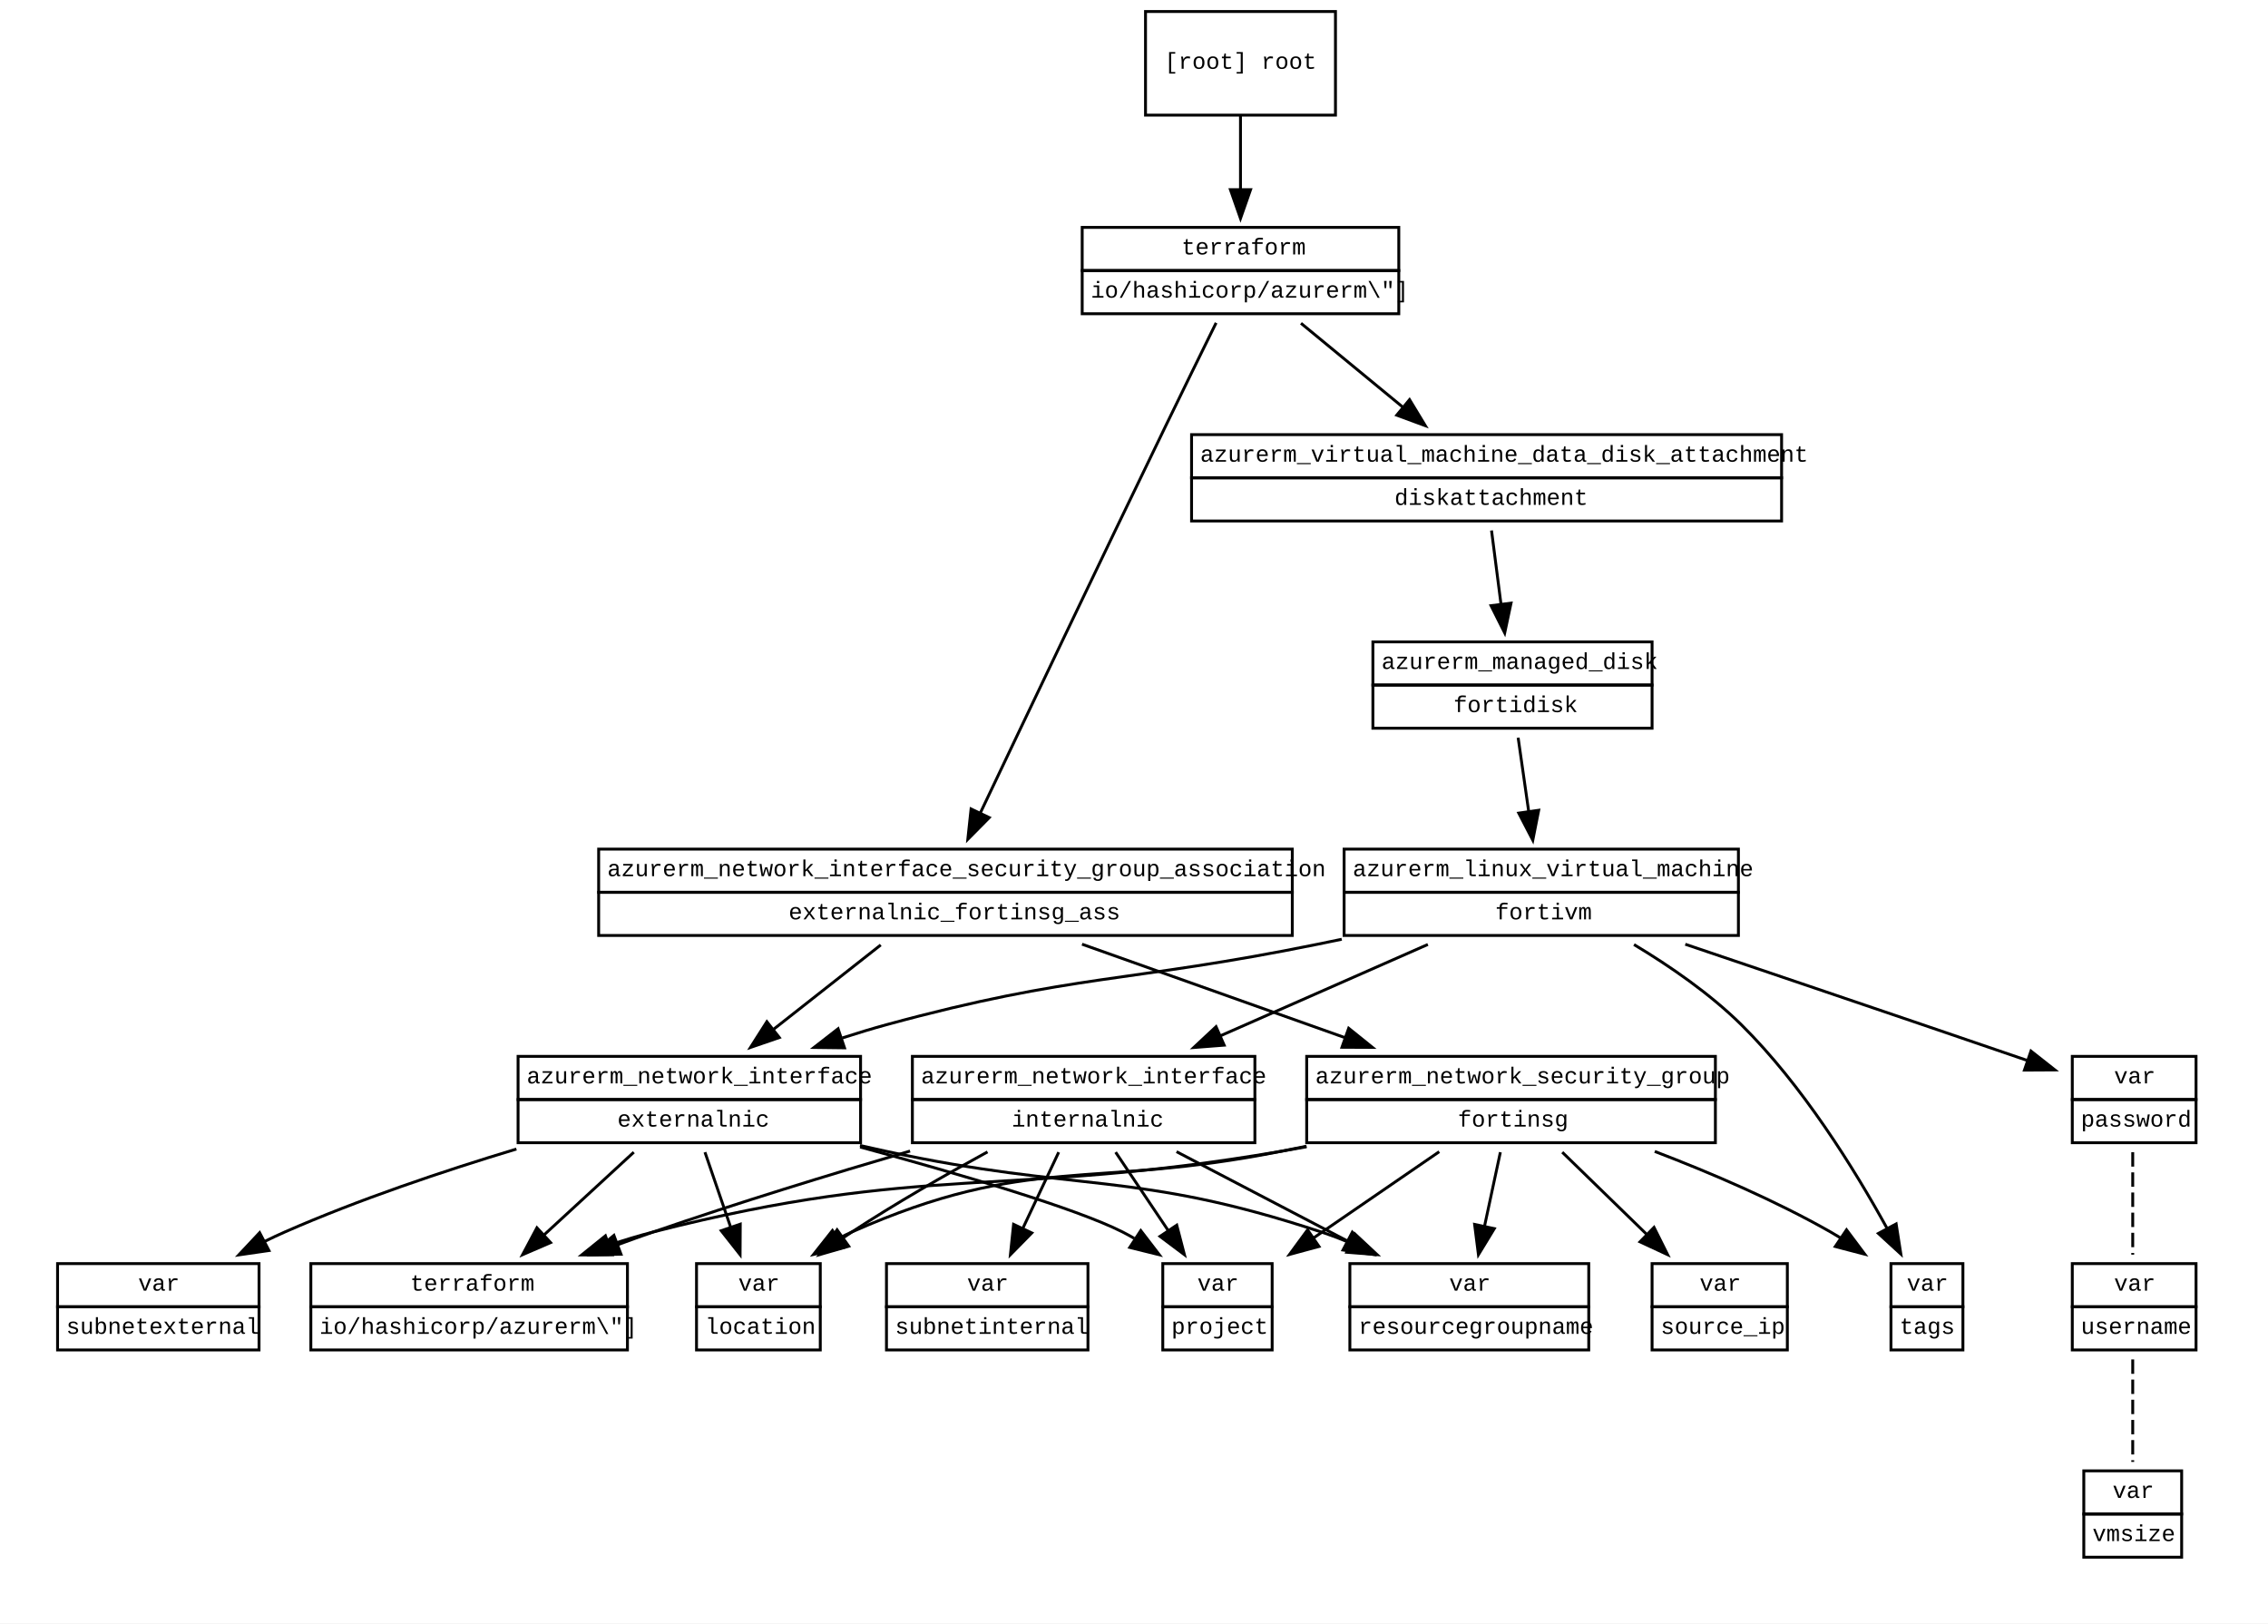
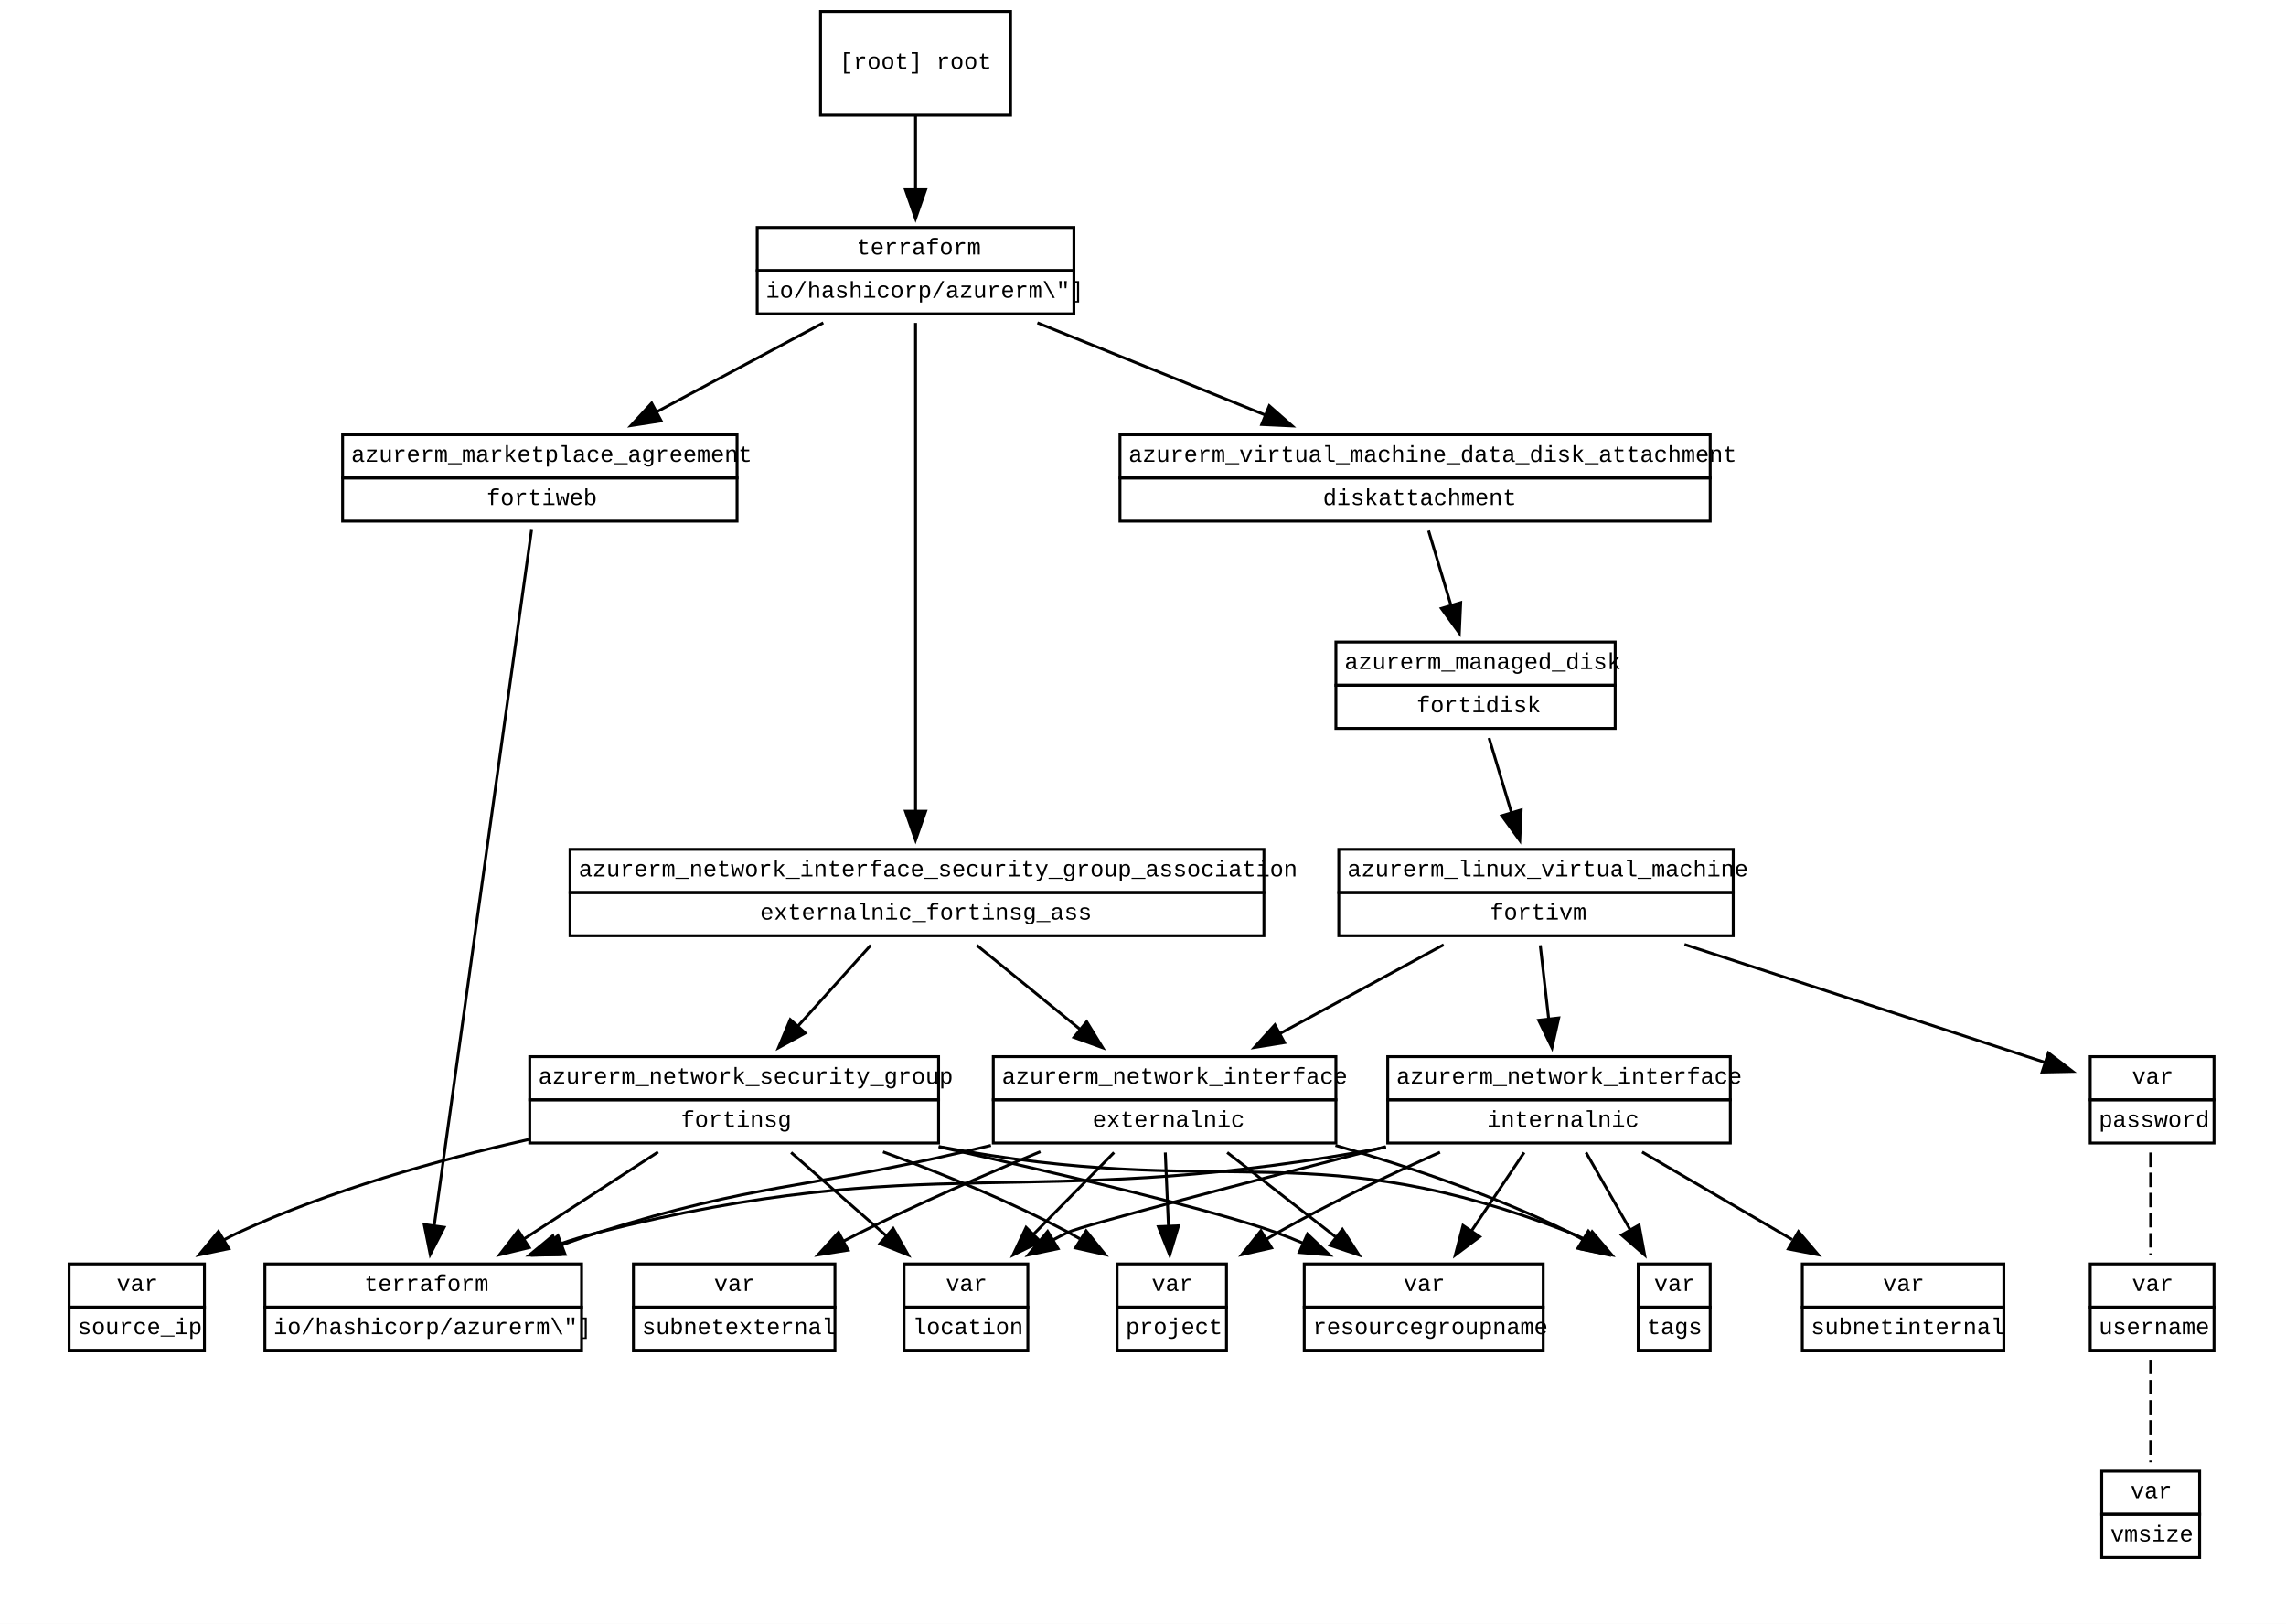
- <svg xmlns="http://www.w3.org/2000/svg" width="788pt" height="564pt" viewBox="0.00 0.00 788.00 564.00">
+ <svg xmlns="http://www.w3.org/2000/svg" width="794pt" height="564pt" viewBox="0.00 0.00 794.00 564.00">
  <g id="graph0" class="graph" transform="scale(1 1) rotate(0) translate(4 560)">
-     <polygon fill="white" stroke="transparent" points="-4,4 -4,-560 784,-560 784,4 -4,4" />
+     <polygon fill="white" stroke="transparent" points="-4,4 -4,-560 790,-560 790,4 -4,4" />
    <g id="clust2" class="cluster">
</g>
    <g id="clust3" class="cluster">
</g>
    <g id="clust4" class="cluster">
</g>
    <g id="clust5" class="cluster">
</g>
    <g id="node_0" class="node">
-       <polygon fill="none" stroke="black" points="463,-250 463,-265 600,-265 600,-250 463,-250" />
-       <text text-anchor="start" x="466" y="-255.6" font-family="courier new" font-size="8.00">azurerm_linux_virtual_machine</text>
-       <polygon fill="none" stroke="black" points="463,-235 463,-250 600,-250 600,-235 463,-235" />
-       <text text-anchor="start" x="515.5" y="-240.6" font-family="courier new" font-size="8.00">fortivm</text>
+       <polygon fill="none" stroke="black" points="461,-250 461,-265 598,-265 598,-250 461,-250" />
+       <text text-anchor="start" x="464" y="-255.6" font-family="courier new" font-size="8.00">azurerm_linux_virtual_machine</text>
+       <polygon fill="none" stroke="black" points="461,-235 461,-250 598,-250 598,-235 461,-235" />
+       <text text-anchor="start" x="513.5" y="-240.6" font-family="courier new" font-size="8.00">fortivm</text>
+     </g>
+     <g id="node_3" class="node">
+       <polygon fill="none" stroke="black" points="341,-178 341,-193 460,-193 460,-178 341,-178" />
+       <text text-anchor="start" x="344" y="-183.6" font-family="courier new" font-size="8.00">azurerm_network_interface</text>
+       <polygon fill="none" stroke="black" points="341,-163 341,-178 460,-178 460,-163 341,-163" />
+       <text text-anchor="start" x="375.5" y="-168.6" font-family="courier new" font-size="8.00">externalnic</text>
+     </g>
+     <g id="edge_0" class="edge">
+       <path fill="none" stroke="black" d="M497.44,-231.88C480.34,-222.6 459.02,-211.03 440.68,-201.08" />
+       <polygon fill="black" stroke="black" points="442.14,-197.88 431.68,-196.19 438.8,-204.04 442.14,-197.88" />
+     </g>
+     <g id="node_4" class="node">
+       <polygon fill="none" stroke="black" points="478,-178 478,-193 597,-193 597,-178 478,-178" />
+       <text text-anchor="start" x="481" y="-183.6" font-family="courier new" font-size="8.00">azurerm_network_interface</text>
+       <polygon fill="none" stroke="black" points="478,-163 478,-178 597,-178 597,-163 478,-163" />
+       <text text-anchor="start" x="512.5" y="-168.6" font-family="courier new" font-size="8.00">internalnic</text>
+     </g>
+     <g id="edge_1" class="edge">
+       <path fill="none" stroke="black" d="M530.98,-231.7C531.86,-223.98 532.92,-214.71 533.9,-206.11" />
+       <polygon fill="black" stroke="black" points="537.39,-206.44 535.05,-196.1 530.43,-205.64 537.39,-206.44" />
+     </g>
+     <g id="node_10" class="node">
+       <polygon fill="none" stroke="black" points="722,-178 722,-193 765,-193 765,-178 722,-178" />
+       <text text-anchor="start" x="736.5" y="-183.6" font-family="courier new" font-size="8.00">var</text>
+       <polygon fill="none" stroke="black" points="722,-163 722,-178 765,-178 765,-163 722,-163" />
+       <text text-anchor="start" x="725" y="-168.6" font-family="courier new" font-size="8.00">password</text>
+     </g>
+     <g id="edge_2" class="edge">
+       <path fill="none" stroke="black" d="M581.08,-231.97C619.81,-219.29 671.72,-202.31 706.21,-191.03" />
+       <polygon fill="black" stroke="black" points="707.47,-194.3 715.89,-187.87 705.29,-187.65 707.47,-194.3" />
+     </g>
+     <g id="node_1" class="node">
+       <polygon fill="none" stroke="black" points="460,-322 460,-337 557,-337 557,-322 460,-322" />
+       <text text-anchor="start" x="463" y="-327.6" font-family="courier new" font-size="8.00">azurerm_managed_disk</text>
+       <polygon fill="none" stroke="black" points="460,-307 460,-322 557,-322 557,-307 460,-307" />
+       <text text-anchor="start" x="488" y="-312.6" font-family="courier new" font-size="8.00">fortidisk</text>
+     </g>
+     <g id="edge_5" class="edge">
+       <path fill="none" stroke="black" d="M513.19,-303.7C515.53,-295.9 518.35,-286.51 520.95,-277.83" />
+       <polygon fill="black" stroke="black" points="524.35,-278.69 523.87,-268.1 517.64,-276.68 524.35,-278.69" />
    </g>
    <g id="node_2" class="node">
-       <polygon fill="none" stroke="black" points="176,-178 176,-193 295,-193 295,-178 176,-178" />
-       <text text-anchor="start" x="179" y="-183.6" font-family="courier new" font-size="8.00">azurerm_network_interface</text>
-       <polygon fill="none" stroke="black" points="176,-163 176,-178 295,-178 295,-163 176,-163" />
-       <text text-anchor="start" x="210.5" y="-168.6" font-family="courier new" font-size="8.00">externalnic</text>
-     </g>
-     <g id="edge_0" class="edge">
-       <path fill="none" stroke="black" d="M462.18,-233.69C459.42,-233.11 456.68,-232.55 454,-232 387.55,-218.47 369.43,-221.83 304,-204 298.98,-202.63 293.81,-201.06 288.66,-199.4" />
-       <polygon fill="black" stroke="black" points="289.42,-195.96 278.83,-196.09 287.19,-202.59 289.42,-195.96" />
-     </g>
-     <g id="node_3" class="node">
-       <polygon fill="none" stroke="black" points="313,-178 313,-193 432,-193 432,-178 313,-178" />
-       <text text-anchor="start" x="316" y="-183.6" font-family="courier new" font-size="8.00">azurerm_network_interface</text>
-       <polygon fill="none" stroke="black" points="313,-163 313,-178 432,-178 432,-163 313,-163" />
-       <text text-anchor="start" x="347.5" y="-168.6" font-family="courier new" font-size="8.00">internalnic</text>
-     </g>
-     <g id="edge_1" class="edge">
-       <path fill="none" stroke="black" d="M492.1,-231.88C470.37,-222.31 443.1,-210.3 420.04,-200.15" />
-       <polygon fill="black" stroke="black" points="421.33,-196.89 410.77,-196.07 418.51,-203.3 421.33,-196.89" />
+       <polygon fill="none" stroke="black" points="115,-394 115,-409 252,-409 252,-394 115,-394" />
+       <text text-anchor="start" x="118" y="-399.6" font-family="courier new" font-size="8.00">azurerm_marketplace_agreement</text>
+       <polygon fill="none" stroke="black" points="115,-379 115,-394 252,-394 252,-379 115,-379" />
+       <text text-anchor="start" x="165" y="-384.6" font-family="courier new" font-size="8.00">fortiweb</text>
+     </g>
+     <g id="node_8" class="node">
+       <polygon fill="none" stroke="black" points="88,-106 88,-121 198,-121 198,-106 88,-106" />
+       <text text-anchor="start" x="122.5" y="-111.6" font-family="courier new" font-size="8.00">terraform</text>
+       <polygon fill="none" stroke="black" points="88,-91 88,-106 198,-106 198,-91 88,-91" />
+       <text text-anchor="start" x="91" y="-96.6" font-family="courier new" font-size="8.00">io/hashicorp/azurerm\"]</text>
+     </g>
+     <g id="edge_6" class="edge">
+       <path fill="none" stroke="black" d="M180.62,-375.97C173.94,-328.19 154.98,-192.62 146.81,-134.27" />
+       <polygon fill="black" stroke="black" points="150.27,-133.73 145.42,-124.31 143.34,-134.69 150.27,-133.73" />
+     </g>
+     <g id="edge_7" class="edge">
+       <path fill="none" stroke="black" d="M340.18,-162.17C337.08,-161.43 334,-160.7 331,-160 274.71,-146.86 259.17,-149.25 204,-132 199.77,-130.68 195.42,-129.18 191.09,-127.6" />
+       <polygon fill="black" stroke="black" points="192.28,-124.3 181.68,-124.02 189.79,-130.85 192.28,-124.3" />
+     </g>
+     <g id="node_9" class="node">
+       <polygon fill="none" stroke="black" points="310,-106 310,-121 353,-121 353,-106 310,-106" />
+       <text text-anchor="start" x="324.5" y="-111.6" font-family="courier new" font-size="8.00">var</text>
+       <polygon fill="none" stroke="black" points="310,-91 310,-106 353,-106 353,-91 310,-91" />
+       <text text-anchor="start" x="313" y="-96.6" font-family="courier new" font-size="8.00">location</text>
+     </g>
+     <g id="edge_8" class="edge">
+       <path fill="none" stroke="black" d="M382.94,-159.7C374.5,-151.14 364.18,-140.66 354.96,-131.3" />
+       <polygon fill="black" stroke="black" points="357.37,-128.77 347.86,-124.1 352.39,-133.68 357.37,-128.77" />
+     </g>
+     <g id="node_11" class="node">
+       <polygon fill="none" stroke="black" points="384,-106 384,-121 422,-121 422,-106 384,-106" />
+       <text text-anchor="start" x="396" y="-111.6" font-family="courier new" font-size="8.00">var</text>
+       <polygon fill="none" stroke="black" points="384,-91 384,-106 422,-106 422,-91 384,-91" />
+       <text text-anchor="start" x="387" y="-96.6" font-family="courier new" font-size="8.00">project</text>
+     </g>
+     <g id="edge_9" class="edge">
+       <path fill="none" stroke="black" d="M400.74,-159.7C401.07,-151.98 401.47,-142.71 401.84,-134.11" />
+       <polygon fill="black" stroke="black" points="405.34,-134.25 402.27,-124.1 398.34,-133.95 405.34,-134.25" />
+     </g>
+     <g id="node_12" class="node">
+       <polygon fill="none" stroke="black" points="449,-106 449,-121 532,-121 532,-106 449,-106" />
+       <text text-anchor="start" x="483.5" y="-111.6" font-family="courier new" font-size="8.00">var</text>
+       <polygon fill="none" stroke="black" points="449,-91 449,-106 532,-106 532,-91 449,-91" />
+       <text text-anchor="start" x="452" y="-96.6" font-family="courier new" font-size="8.00">resourcegroupname</text>
+     </g>
+     <g id="edge_10" class="edge">
+       <path fill="none" stroke="black" d="M422.25,-159.7C433.58,-150.88 447.53,-140.03 459.82,-130.47" />
+       <polygon fill="black" stroke="black" points="462.26,-133.01 468.01,-124.1 457.97,-127.48 462.26,-133.01" />
+     </g>
+     <g id="node_16" class="node">
+       <polygon fill="none" stroke="black" points="565,-106 565,-121 590,-121 590,-106 565,-106" />
+       <text text-anchor="start" x="570.5" y="-111.6" font-family="courier new" font-size="8.00">var</text>
+       <polygon fill="none" stroke="black" points="565,-91 565,-106 590,-106 590,-91 565,-91" />
+       <text text-anchor="start" x="568" y="-96.6" font-family="courier new" font-size="8.00">tags</text>
+     </g>
+     <g id="edge_12" class="edge">
+       <path fill="none" stroke="black" d="M459.84,-162.18C485.51,-154.75 515.42,-144.61 541,-132 542.55,-131.24 544.11,-130.41 545.66,-129.54" />
+       <polygon fill="black" stroke="black" points="547.68,-132.41 554.39,-124.2 544.03,-126.43 547.68,-132.41" />
+     </g>
+     <g id="node_14" class="node">
+       <polygon fill="none" stroke="black" points="216,-106 216,-121 286,-121 286,-106 216,-106" />
+       <text text-anchor="start" x="244" y="-111.6" font-family="courier new" font-size="8.00">var</text>
+       <polygon fill="none" stroke="black" points="216,-91 216,-106 286,-106 286,-91 216,-91" />
+       <text text-anchor="start" x="219" y="-96.6" font-family="courier new" font-size="8.00">subnetexternal</text>
+     </g>
+     <g id="edge_11" class="edge">
+       <path fill="none" stroke="black" d="M357.36,-160C338.09,-151.99 315.16,-142.01 295,-132 293.02,-131.02 291,-129.98 288.97,-128.92" />
+       <polygon fill="black" stroke="black" points="290.56,-125.8 280.1,-124.14 287.24,-131.97 290.56,-125.8" />
+     </g>
+     <g id="edge_13" class="edge">
+       <path fill="none" stroke="black" d="M477.4,-161.6C474.57,-161.02 471.76,-160.49 469,-160 352.38,-139.37 318.84,-160.97 204,-132 199.26,-130.8 194.4,-129.31 189.59,-127.65" />
+       <polygon fill="black" stroke="black" points="190.45,-124.24 179.86,-124.06 188.02,-130.8 190.45,-124.24" />
+     </g>
+     <g id="edge_14" class="edge">
+       <path fill="none" stroke="black" d="M477.3,-161.72C430.44,-149.64 372.23,-134.42 367,-132 365.24,-131.19 363.47,-130.29 361.72,-129.33" />
+       <polygon fill="black" stroke="black" points="363.5,-126.31 353.13,-124.13 359.88,-132.3 363.5,-126.31" />
+     </g>
+     <g id="edge_15" class="edge">
+       <path fill="none" stroke="black" d="M496.16,-159.8C478.56,-151.94 457.94,-142.14 440,-132 438.69,-131.26 437.37,-130.49 436.04,-129.7" />
+       <polygon fill="black" stroke="black" points="437.66,-126.58 427.33,-124.24 433.95,-132.51 437.66,-126.58" />
+     </g>
+     <g id="edge_16" class="edge">
+       <path fill="none" stroke="black" d="M525.38,-159.7C519.86,-151.47 513.15,-141.48 507.07,-132.42" />
+       <polygon fill="black" stroke="black" points="509.96,-130.46 501.48,-124.1 504.15,-134.36 509.96,-130.46" />
+     </g>
+     <g id="edge_18" class="edge">
+       <path fill="none" stroke="black" d="M546.89,-159.7C551.49,-151.64 557.06,-141.89 562.15,-132.98" />
+       <polygon fill="black" stroke="black" points="565.3,-134.52 567.23,-124.1 559.23,-131.05 565.3,-134.52" />
    </g>
    <g id="node_15" class="node">
-       <polygon fill="none" stroke="black" points="653,-106 653,-121 678,-121 678,-106 653,-106" />
-       <text text-anchor="start" x="658.5" y="-111.6" font-family="courier new" font-size="8.00">var</text>
-       <polygon fill="none" stroke="black" points="653,-91 653,-106 678,-106 678,-91 653,-91" />
-       <text text-anchor="start" x="656" y="-96.6" font-family="courier new" font-size="8.00">tags</text>
-     </g>
-     <g id="edge_3" class="edge">
-       <path fill="none" stroke="black" d="M563.72,-231.84C576.23,-224.33 590.11,-214.76 601,-204 622.16,-183.09 640.17,-154.1 651.64,-133.26" />
-       <polygon fill="black" stroke="black" points="654.8,-134.79 656.44,-124.32 648.63,-131.48 654.8,-134.79" />
-     </g>
-     <g id="node_9" class="node">
-       <polygon fill="none" stroke="black" points="716,-178 716,-193 759,-193 759,-178 716,-178" />
-       <text text-anchor="start" x="730.5" y="-183.6" font-family="courier new" font-size="8.00">var</text>
-       <polygon fill="none" stroke="black" points="716,-163 716,-178 759,-178 759,-163 716,-163" />
-       <text text-anchor="start" x="719" y="-168.6" font-family="courier new" font-size="8.00">password</text>
-     </g>
-     <g id="edge_2" class="edge">
-       <path fill="none" stroke="black" d="M581.54,-231.95C606.39,-223.55 636.77,-213.27 664,-204 675.77,-199.99 688.6,-195.61 700.18,-191.64" />
-       <polygon fill="black" stroke="black" points="701.64,-194.84 709.97,-188.28 699.37,-188.22 701.64,-194.84" />
-     </g>
-     <g id="node_1" class="node">
-       <polygon fill="none" stroke="black" points="473,-322 473,-337 570,-337 570,-322 473,-322" />
-       <text text-anchor="start" x="476" y="-327.6" font-family="courier new" font-size="8.00">azurerm_managed_disk</text>
-       <polygon fill="none" stroke="black" points="473,-307 473,-322 570,-322 570,-307 473,-307" />
-       <text text-anchor="start" x="501" y="-312.6" font-family="courier new" font-size="8.00">fortidisk</text>
-     </g>
-     <g id="edge_6" class="edge">
-       <path fill="none" stroke="black" d="M523.47,-303.7C524.57,-295.98 525.9,-286.71 527.13,-278.11" />
-       <polygon fill="black" stroke="black" points="530.61,-278.5 528.56,-268.1 523.68,-277.51 530.61,-278.5" />
+       <polygon fill="none" stroke="black" points="622,-106 622,-121 692,-121 692,-106 622,-106" />
+       <text text-anchor="start" x="650" y="-111.6" font-family="courier new" font-size="8.00">var</text>
+       <polygon fill="none" stroke="black" points="622,-91 622,-106 692,-106 692,-91 622,-91" />
+       <text text-anchor="start" x="625" y="-96.6" font-family="courier new" font-size="8.00">subnetinternal</text>
+     </g>
+     <g id="edge_17" class="edge">
+       <path fill="none" stroke="black" d="M566.36,-159.88C582.05,-150.72 601.56,-139.34 618.45,-129.48" />
+       <polygon fill="black" stroke="black" points="620.66,-132.25 627.53,-124.19 617.13,-126.21 620.66,-132.25" />
+     </g>
+     <g id="node_5" class="node">
+       <polygon fill="none" stroke="black" points="194,-250 194,-265 435,-265 435,-250 194,-250" />
+       <text text-anchor="start" x="197" y="-255.6" font-family="courier new" font-size="8.00">azurerm_network_interface_security_group_association</text>
+       <polygon fill="none" stroke="black" points="194,-235 194,-250 435,-250 435,-235 194,-235" />
+       <text text-anchor="start" x="260" y="-240.6" font-family="courier new" font-size="8.00">externalnic_fortinsg_ass</text>
+     </g>
+     <g id="edge_19" class="edge">
+       <path fill="none" stroke="black" d="M335.26,-231.7C346.09,-222.88 359.42,-212.03 371.16,-202.47" />
+       <polygon fill="black" stroke="black" points="373.44,-205.13 378.99,-196.1 369.02,-199.7 373.44,-205.13" />
+     </g>
+     <g id="node_6" class="node">
+       <polygon fill="none" stroke="black" points="180,-178 180,-193 322,-193 322,-178 180,-178" />
+       <text text-anchor="start" x="183" y="-183.6" font-family="courier new" font-size="8.00">azurerm_network_security_group</text>
+       <polygon fill="none" stroke="black" points="180,-163 180,-178 322,-178 322,-163 180,-163" />
+       <text text-anchor="start" x="232.5" y="-168.6" font-family="courier new" font-size="8.00">fortinsg</text>
+     </g>
+     <g id="edge_20" class="edge">
+       <path fill="none" stroke="black" d="M298.43,-231.7C290.8,-223.22 281.48,-212.86 273.12,-203.58" />
+       <polygon fill="black" stroke="black" points="275.69,-201.2 266.39,-196.1 270.48,-205.88 275.69,-201.2" />
+     </g>
+     <g id="edge_21" class="edge">
+       <path fill="none" stroke="black" d="M224.58,-159.88C210.59,-150.81 193.22,-139.55 178.11,-129.76" />
+       <polygon fill="black" stroke="black" points="179.82,-126.69 169.52,-124.19 176.01,-132.57 179.82,-126.69" />
+     </g>
+     <g id="edge_22" class="edge">
+       <path fill="none" stroke="black" d="M270.78,-159.7C280.75,-150.97 293.01,-140.24 303.86,-130.75" />
+       <polygon fill="black" stroke="black" points="306.23,-133.32 311.45,-124.1 301.62,-128.06 306.23,-133.32" />
+     </g>
+     <g id="edge_23" class="edge">
+       <path fill="none" stroke="black" d="M302.69,-159.93C323.2,-152.4 346.69,-142.8 367,-132 368.34,-131.29 369.7,-130.53 371.05,-129.75" />
+       <polygon fill="black" stroke="black" points="373.25,-132.5 379.88,-124.24 369.54,-126.56 373.25,-132.5" />
+     </g>
+     <g id="edge_24" class="edge">
+       <path fill="none" stroke="black" d="M322.04,-161.7C365.81,-151.94 417.53,-139.73 439,-132 442.11,-130.88 445.28,-129.63 448.44,-128.29" />
+       <polygon fill="black" stroke="black" points="450.11,-131.38 457.82,-124.1 447.26,-124.99 450.11,-131.38" />
+     </g>
+     <g id="edge_26" class="edge">
+       <path fill="none" stroke="black" d="M322.06,-161.78C325.42,-161.16 328.74,-160.56 332,-160 424.37,-144.14 453.63,-165.9 541,-132 543.08,-131.19 545.15,-130.25 547.19,-129.2" />
+       <polygon fill="black" stroke="black" points="549.01,-132.19 555.86,-124.11 545.46,-126.15 549.01,-132.19" />
+     </g>
+     <g id="node_13" class="node">
+       <polygon fill="none" stroke="black" points="20,-106 20,-121 67,-121 67,-106 20,-106" />
+       <text text-anchor="start" x="36.5" y="-111.6" font-family="courier new" font-size="8.00">var</text>
+       <polygon fill="none" stroke="black" points="20,-91 20,-106 67,-106 67,-91 20,-91" />
+       <text text-anchor="start" x="23" y="-96.6" font-family="courier new" font-size="8.00">source_ip</text>
+     </g>
+     <g id="edge_25" class="edge">
+       <path fill="none" stroke="black" d="M179.61,-164.22C147.91,-157.06 110.68,-146.59 79,-132 77.24,-131.19 75.47,-130.29 73.71,-129.33" />
+       <polygon fill="black" stroke="black" points="75.49,-126.32 65.12,-124.14 71.87,-132.31 75.49,-126.32" />
    </g>
    <g id="node_7" class="node">
-       <polygon fill="none" stroke="black" points="104,-106 104,-121 214,-121 214,-106 104,-106" />
-       <text text-anchor="start" x="138.5" y="-111.6" font-family="courier new" font-size="8.00">terraform</text>
-       <polygon fill="none" stroke="black" points="104,-91 104,-106 214,-106 214,-91 104,-91" />
-       <text text-anchor="start" x="107" y="-96.6" font-family="courier new" font-size="8.00">io/hashicorp/azurerm\"]</text>
-     </g>
-     <g id="edge_7" class="edge">
-       <path fill="none" stroke="black" d="M216.21,-159.7C206.83,-151.05 195.32,-140.45 185.09,-131.03" />
-       <polygon fill="black" stroke="black" points="187.3,-128.3 177.57,-124.1 182.55,-133.45 187.3,-128.3" />
-     </g>
-     <g id="node_8" class="node">
-       <polygon fill="none" stroke="black" points="238,-106 238,-121 281,-121 281,-106 238,-106" />
-       <text text-anchor="start" x="252.5" y="-111.6" font-family="courier new" font-size="8.00">var</text>
-       <polygon fill="none" stroke="black" points="238,-91 238,-106 281,-106 281,-91 238,-91" />
-       <text text-anchor="start" x="241" y="-96.6" font-family="courier new" font-size="8.00">location</text>
-     </g>
-     <g id="edge_8" class="edge">
-       <path fill="none" stroke="black" d="M240.93,-159.7C243.61,-151.9 246.83,-142.51 249.8,-133.83" />
-       <polygon fill="black" stroke="black" points="253.2,-134.7 253.14,-124.1 246.58,-132.43 253.2,-134.7" />
-     </g>
-     <g id="node_10" class="node">
-       <polygon fill="none" stroke="black" points="400,-106 400,-121 438,-121 438,-106 400,-106" />
-       <text text-anchor="start" x="412" y="-111.6" font-family="courier new" font-size="8.00">var</text>
-       <polygon fill="none" stroke="black" points="400,-91 400,-106 438,-106 438,-91 400,-91" />
-       <text text-anchor="start" x="403" y="-96.6" font-family="courier new" font-size="8.00">project</text>
-     </g>
-     <g id="edge_9" class="edge">
-       <path fill="none" stroke="black" d="M294.84,-161.51C329.65,-152.05 369.77,-140.22 386,-132 387.36,-131.31 388.73,-130.56 390.08,-129.77" />
-       <polygon fill="black" stroke="black" points="392.35,-132.47 398.8,-124.07 388.52,-126.61 392.35,-132.47" />
-     </g>
-     <g id="node_11" class="node">
-       <polygon fill="none" stroke="black" points="465,-106 465,-121 548,-121 548,-106 465,-106" />
-       <text text-anchor="start" x="499.5" y="-111.6" font-family="courier new" font-size="8.00">var</text>
-       <polygon fill="none" stroke="black" points="465,-91 465,-106 548,-106 548,-91 465,-91" />
-       <text text-anchor="start" x="468" y="-96.6" font-family="courier new" font-size="8.00">resourcegroupname</text>
-     </g>
-     <g id="edge_10" class="edge">
-       <path fill="none" stroke="black" d="M294.79,-162.04C297.9,-161.34 300.99,-160.65 304,-160 370.72,-145.61 390.2,-153.44 455,-132 458.33,-130.9 461.72,-129.62 465.09,-128.23" />
-       <polygon fill="black" stroke="black" points="466.72,-131.34 474.46,-124.11 463.9,-124.94 466.72,-131.34" />
-     </g>
-     <g id="node_13" class="node">
-       <polygon fill="none" stroke="black" points="16,-106 16,-121 86,-121 86,-106 16,-106" />
-       <text text-anchor="start" x="44" y="-111.6" font-family="courier new" font-size="8.00">var</text>
-       <polygon fill="none" stroke="black" points="16,-91 16,-106 86,-106 86,-91 16,-91" />
-       <text text-anchor="start" x="19" y="-96.6" font-family="courier new" font-size="8.00">subnetexternal</text>
-     </g>
-     <g id="edge_11" class="edge">
-       <path fill="none" stroke="black" d="M175.42,-160.8C150.18,-153.19 120.71,-143.29 95,-132 92.68,-130.98 90.32,-129.87 87.96,-128.71" />
-       <polygon fill="black" stroke="black" points="89.45,-125.54 78.96,-124.02 86.21,-131.74 89.45,-125.54" />
-     </g>
-     <g id="edge_12" class="edge">
-       <path fill="none" stroke="black" d="M312.2,-160.11C284.85,-152.09 252.11,-142.07 223,-132 219,-130.62 214.89,-129.14 210.76,-127.62" />
-       <polygon fill="black" stroke="black" points="211.76,-124.26 201.17,-124.02 209.3,-130.81 211.76,-124.26" />
-     </g>
-     <g id="edge_13" class="edge">
-       <path fill="none" stroke="black" d="M339.1,-159.81C324.41,-151.8 307.06,-141.87 292,-132 291.07,-131.39 290.13,-130.76 289.18,-130.12" />
-       <polygon fill="black" stroke="black" points="290.89,-127.04 280.71,-124.1 286.84,-132.74 290.89,-127.04" />
-     </g>
-     <g id="edge_14" class="edge">
-       <path fill="none" stroke="black" d="M383.62,-159.7C389.14,-151.47 395.85,-141.48 401.93,-132.42" />
-       <polygon fill="black" stroke="black" points="404.85,-134.36 407.52,-124.1 399.04,-130.46 404.85,-134.36" />
-     </g>
-     <g id="edge_15" class="edge">
-       <path fill="none" stroke="black" d="M404.78,-159.88C422.63,-150.55 444.9,-138.92 464,-128.94" />
-       <polygon fill="black" stroke="black" points="465.85,-131.92 473.09,-124.19 462.61,-125.72 465.85,-131.92" />
-     </g>
-     <g id="node_14" class="node">
-       <polygon fill="none" stroke="black" points="304,-106 304,-121 374,-121 374,-106 304,-106" />
-       <text text-anchor="start" x="332" y="-111.6" font-family="courier new" font-size="8.00">var</text>
-       <polygon fill="none" stroke="black" points="304,-91 304,-106 374,-106 374,-91 304,-91" />
-       <text text-anchor="start" x="307" y="-96.6" font-family="courier new" font-size="8.00">subnetinternal</text>
-     </g>
-     <g id="edge_16" class="edge">
-       <path fill="none" stroke="black" d="M363.84,-159.7C360.09,-151.73 355.55,-142.1 351.38,-133.26" />
-       <polygon fill="black" stroke="black" points="354.49,-131.66 347.06,-124.1 348.16,-134.64 354.49,-131.66" />
-     </g>
-     <g id="node_4" class="node">
-       <polygon fill="none" stroke="black" points="204,-250 204,-265 445,-265 445,-250 204,-250" />
-       <text text-anchor="start" x="207" y="-255.6" font-family="courier new" font-size="8.00">azurerm_network_interface_security_group_association</text>
-       <polygon fill="none" stroke="black" points="204,-235 204,-250 445,-250 445,-235 204,-235" />
-       <text text-anchor="start" x="270" y="-240.6" font-family="courier new" font-size="8.00">externalnic_fortinsg_ass</text>
-     </g>
-     <g id="edge_17" class="edge">
-       <path fill="none" stroke="black" d="M302,-231.7C290.79,-222.88 277,-212.03 264.85,-202.47" />
-       <polygon fill="black" stroke="black" points="266.77,-199.54 256.75,-196.1 262.44,-205.04 266.77,-199.54" />
-     </g>
-     <g id="node_5" class="node">
-       <polygon fill="none" stroke="black" points="450,-178 450,-193 592,-193 592,-178 450,-178" />
-       <text text-anchor="start" x="453" y="-183.6" font-family="courier new" font-size="8.00">azurerm_network_security_group</text>
-       <polygon fill="none" stroke="black" points="450,-163 450,-178 592,-178 592,-163 450,-163" />
-       <text text-anchor="start" x="502.5" y="-168.6" font-family="courier new" font-size="8.00">fortinsg</text>
-     </g>
-     <g id="edge_18" class="edge">
-       <path fill="none" stroke="black" d="M371.94,-231.97C399.47,-222.19 434.22,-209.84 463.24,-199.52" />
-       <polygon fill="black" stroke="black" points="464.59,-202.76 472.85,-196.11 462.25,-196.16 464.59,-202.76" />
-     </g>
-     <g id="edge_19" class="edge">
-       <path fill="none" stroke="black" d="M449.96,-161.59C446.94,-161.03 443.94,-160.5 441,-160 344.7,-143.61 317.65,-156.17 223,-132 218,-130.72 212.86,-129.16 207.77,-127.45" />
-       <polygon fill="black" stroke="black" points="208.7,-124.07 198.11,-124.01 206.35,-130.66 208.7,-124.07" />
-     </g>
-     <g id="edge_20" class="edge">
-       <path fill="none" stroke="black" d="M449.92,-161.8C446.91,-161.19 443.92,-160.59 441,-160 374.93,-146.77 353.61,-159.29 292,-132 290.42,-131.3 288.84,-130.51 287.29,-129.65" />
-       <polygon fill="black" stroke="black" points="288.98,-126.58 278.66,-124.19 285.23,-132.5 288.98,-126.58" />
-     </g>
-     <g id="edge_21" class="edge">
-       <path fill="none" stroke="black" d="M496.05,-159.88C482.96,-150.89 466.74,-139.76 452.56,-130.03" />
-       <polygon fill="black" stroke="black" points="454.27,-126.96 444.05,-124.19 450.31,-132.73 454.27,-126.96" />
-     </g>
-     <g id="edge_22" class="edge">
-       <path fill="none" stroke="black" d="M517.29,-159.7C515.64,-151.98 513.65,-142.71 511.81,-134.11" />
-       <polygon fill="black" stroke="black" points="515.18,-133.15 509.67,-124.1 508.34,-134.62 515.18,-133.15" />
-     </g>
-     <g id="edge_24" class="edge">
-       <path fill="none" stroke="black" d="M570.93,-159.97C590.51,-152.48 612.84,-142.89 632,-132 633.12,-131.36 634.25,-130.69 635.38,-129.99" />
-       <polygon fill="black" stroke="black" points="637.56,-132.74 643.91,-124.26 633.65,-126.93 637.56,-132.74" />
-     </g>
-     <g id="node_12" class="node">
-       <polygon fill="none" stroke="black" points="570,-106 570,-121 617,-121 617,-106 570,-106" />
-       <text text-anchor="start" x="586.5" y="-111.6" font-family="courier new" font-size="8.00">var</text>
-       <polygon fill="none" stroke="black" points="570,-91 570,-106 617,-106 617,-91 570,-91" />
-       <text text-anchor="start" x="573" y="-96.6" font-family="courier new" font-size="8.00">source_ip</text>
-     </g>
-     <g id="edge_23" class="edge">
-       <path fill="none" stroke="black" d="M538.8,-159.7C547.6,-151.14 558.38,-140.66 568,-131.3" />
-       <polygon fill="black" stroke="black" points="570.68,-133.58 575.41,-124.1 565.8,-128.57 570.68,-133.58" />
-     </g>
-     <g id="node_6" class="node">
-       <polygon fill="none" stroke="black" points="410,-394 410,-409 615,-409 615,-394 410,-394" />
-       <text text-anchor="start" x="413" y="-399.6" font-family="courier new" font-size="8.00">azurerm_virtual_machine_data_disk_attachment</text>
-       <polygon fill="none" stroke="black" points="410,-379 410,-394 615,-394 615,-379 410,-379" />
-       <text text-anchor="start" x="480.5" y="-384.6" font-family="courier new" font-size="8.00">diskattachment</text>
-     </g>
-     <g id="edge_25" class="edge">
-       <path fill="none" stroke="black" d="M514.22,-375.7C515.22,-367.98 516.41,-358.71 517.51,-350.11" />
-       <polygon fill="black" stroke="black" points="521,-350.47 518.8,-340.1 514.05,-349.58 521,-350.47" />
+       <polygon fill="none" stroke="black" points="385,-394 385,-409 590,-409 590,-394 385,-394" />
+       <text text-anchor="start" x="388" y="-399.6" font-family="courier new" font-size="8.00">azurerm_virtual_machine_data_disk_attachment</text>
+       <polygon fill="none" stroke="black" points="385,-379 385,-394 590,-394 590,-379 385,-379" />
+       <text text-anchor="start" x="455.5" y="-384.6" font-family="courier new" font-size="8.00">diskattachment</text>
+     </g>
+     <g id="edge_27" class="edge">
+       <path fill="none" stroke="black" d="M492.19,-375.7C494.53,-367.9 497.35,-358.51 499.95,-349.83" />
+       <polygon fill="black" stroke="black" points="503.35,-350.69 502.87,-340.1 496.64,-348.68 503.35,-350.69" />
+     </g>
+     <g id="node_19" class="node">
+       <polygon fill="none" stroke="black" points="259,-466 259,-481 369,-481 369,-466 259,-466" />
+       <text text-anchor="start" x="293.5" y="-471.6" font-family="courier new" font-size="8.00">terraform</text>
+       <polygon fill="none" stroke="black" points="259,-451 259,-466 369,-466 369,-451 259,-451" />
+       <text text-anchor="start" x="262" y="-456.6" font-family="courier new" font-size="8.00">io/hashicorp/azurerm\"]</text>
+     </g>
+     <g id="edge_28" class="edge">
+       <path fill="none" stroke="black" d="M281.95,-447.88C264.51,-438.55 242.73,-426.92 224.06,-416.94" />
+       <polygon fill="black" stroke="black" points="225.64,-413.82 215.17,-412.19 222.34,-419.99 225.64,-413.82" />
+     </g>
+     <g id="edge_29" class="edge">
+       <path fill="none" stroke="black" d="M314,-447.85C314,-410.83 314,-323.18 314,-278.39" />
+       <polygon fill="black" stroke="black" points="317.5,-278.23 314,-268.23 310.5,-278.23 317.5,-278.23" />
+     </g>
+     <g id="edge_30" class="edge">
+       <path fill="none" stroke="black" d="M356.32,-447.88C380.18,-438.22 410.17,-426.09 435.4,-415.88" />
+       <polygon fill="black" stroke="black" points="436.86,-419.06 444.82,-412.07 434.23,-412.57 436.86,-419.06" />
+     </g>
+     <g id="node_20" class="node">
+       <polygon fill="none" stroke="black" points="347,-556 281,-556 281,-520 347,-520 347,-556" />
+       <text text-anchor="middle" x="314" y="-536.1" font-family="courier new" font-size="8.00">[root] root</text>
+     </g>
+     <g id="edge_31" class="edge">
+       <path fill="none" stroke="black" d="M314,-519.7C314,-511.98 314,-502.71 314,-494.11" />
+       <polygon fill="black" stroke="black" points="317.5,-494.1 314,-484.1 310.5,-494.1 317.5,-494.1" />
+     </g>
+     <g id="node_17" class="node">
+       <polygon fill="none" stroke="black" points="722,-106 722,-121 765,-121 765,-106 722,-106" />
+       <text text-anchor="start" x="736.5" y="-111.6" font-family="courier new" font-size="8.00">var</text>
+       <polygon fill="none" stroke="black" points="722,-91 722,-106 765,-106 765,-91 722,-91" />
+       <text text-anchor="start" x="725" y="-96.6" font-family="courier new" font-size="8.00">username</text>
+     </g>
+     <g id="edge_32" class="edge">
+       <path fill="none" stroke="black" stroke-dasharray="5,2" d="M743,-159.7C743,-148.85 743,-134.92 743,-124.1" />
    </g>
    <g id="node_18" class="node">
-       <polygon fill="none" stroke="black" points="372,-466 372,-481 482,-481 482,-466 372,-466" />
-       <text text-anchor="start" x="406.5" y="-471.6" font-family="courier new" font-size="8.00">terraform</text>
-       <polygon fill="none" stroke="black" points="372,-451 372,-466 482,-466 482,-451 372,-451" />
-       <text text-anchor="start" x="375" y="-456.6" font-family="courier new" font-size="8.00">io/hashicorp/azurerm\"]</text>
-     </g>
-     <g id="edge_26" class="edge">
-       <path fill="none" stroke="black" d="M418.53,-447.84C413.42,-437.47 406.81,-423.99 401,-412 378.11,-364.74 351.78,-309.5 336.6,-277.55" />
-       <polygon fill="black" stroke="black" points="339.71,-275.95 332.26,-268.42 333.39,-278.95 339.71,-275.95" />
-     </g>
-     <g id="edge_27" class="edge">
-       <path fill="none" stroke="black" d="M448.01,-447.7C458.72,-438.88 471.89,-428.03 483.5,-418.47" />
-       <polygon fill="black" stroke="black" points="485.74,-421.16 491.23,-412.1 481.29,-415.76 485.74,-421.16" />
-     </g>
-     <g id="node_19" class="node">
-       <polygon fill="none" stroke="black" points="460,-556 394,-556 394,-520 460,-520 460,-556" />
-       <text text-anchor="middle" x="427" y="-536.1" font-family="courier new" font-size="8.00">[root] root</text>
-     </g>
-     <g id="edge_28" class="edge">
-       <path fill="none" stroke="black" d="M427,-519.7C427,-511.98 427,-502.71 427,-494.11" />
-       <polygon fill="black" stroke="black" points="430.5,-494.1 427,-484.1 423.5,-494.1 430.5,-494.1" />
-     </g>
-     <g id="node_16" class="node">
-       <polygon fill="none" stroke="black" points="716,-106 716,-121 759,-121 759,-106 716,-106" />
-       <text text-anchor="start" x="730.5" y="-111.6" font-family="courier new" font-size="8.00">var</text>
-       <polygon fill="none" stroke="black" points="716,-91 716,-106 759,-106 759,-91 716,-91" />
-       <text text-anchor="start" x="719" y="-96.6" font-family="courier new" font-size="8.00">username</text>
-     </g>
-     <g id="edge_29" class="edge">
-       <path fill="none" stroke="black" stroke-dasharray="5,2" d="M737,-159.7C737,-148.85 737,-134.92 737,-124.1" />
-     </g>
-     <g id="node_17" class="node">
-       <polygon fill="none" stroke="black" points="720,-34 720,-49 754,-49 754,-34 720,-34" />
-       <text text-anchor="start" x="730" y="-39.6" font-family="courier new" font-size="8.00">var</text>
-       <polygon fill="none" stroke="black" points="720,-19 720,-34 754,-34 754,-19 720,-19" />
-       <text text-anchor="start" x="723" y="-24.6" font-family="courier new" font-size="8.00">vmsize</text>
-     </g>
-     <g id="edge_30" class="edge">
-       <path fill="none" stroke="black" stroke-dasharray="5,2" d="M737,-87.7C737,-76.85 737,-62.92 737,-52.1" />
+       <polygon fill="none" stroke="black" points="726,-34 726,-49 760,-49 760,-34 726,-34" />
+       <text text-anchor="start" x="736" y="-39.6" font-family="courier new" font-size="8.00">var</text>
+       <polygon fill="none" stroke="black" points="726,-19 726,-34 760,-34 760,-19 726,-19" />
+       <text text-anchor="start" x="729" y="-24.6" font-family="courier new" font-size="8.00">vmsize</text>
+     </g>
+     <g id="edge_33" class="edge">
+       <path fill="none" stroke="black" stroke-dasharray="5,2" d="M743,-87.7C743,-76.85 743,-62.92 743,-52.1" />
    </g>
  </g>
</svg>
